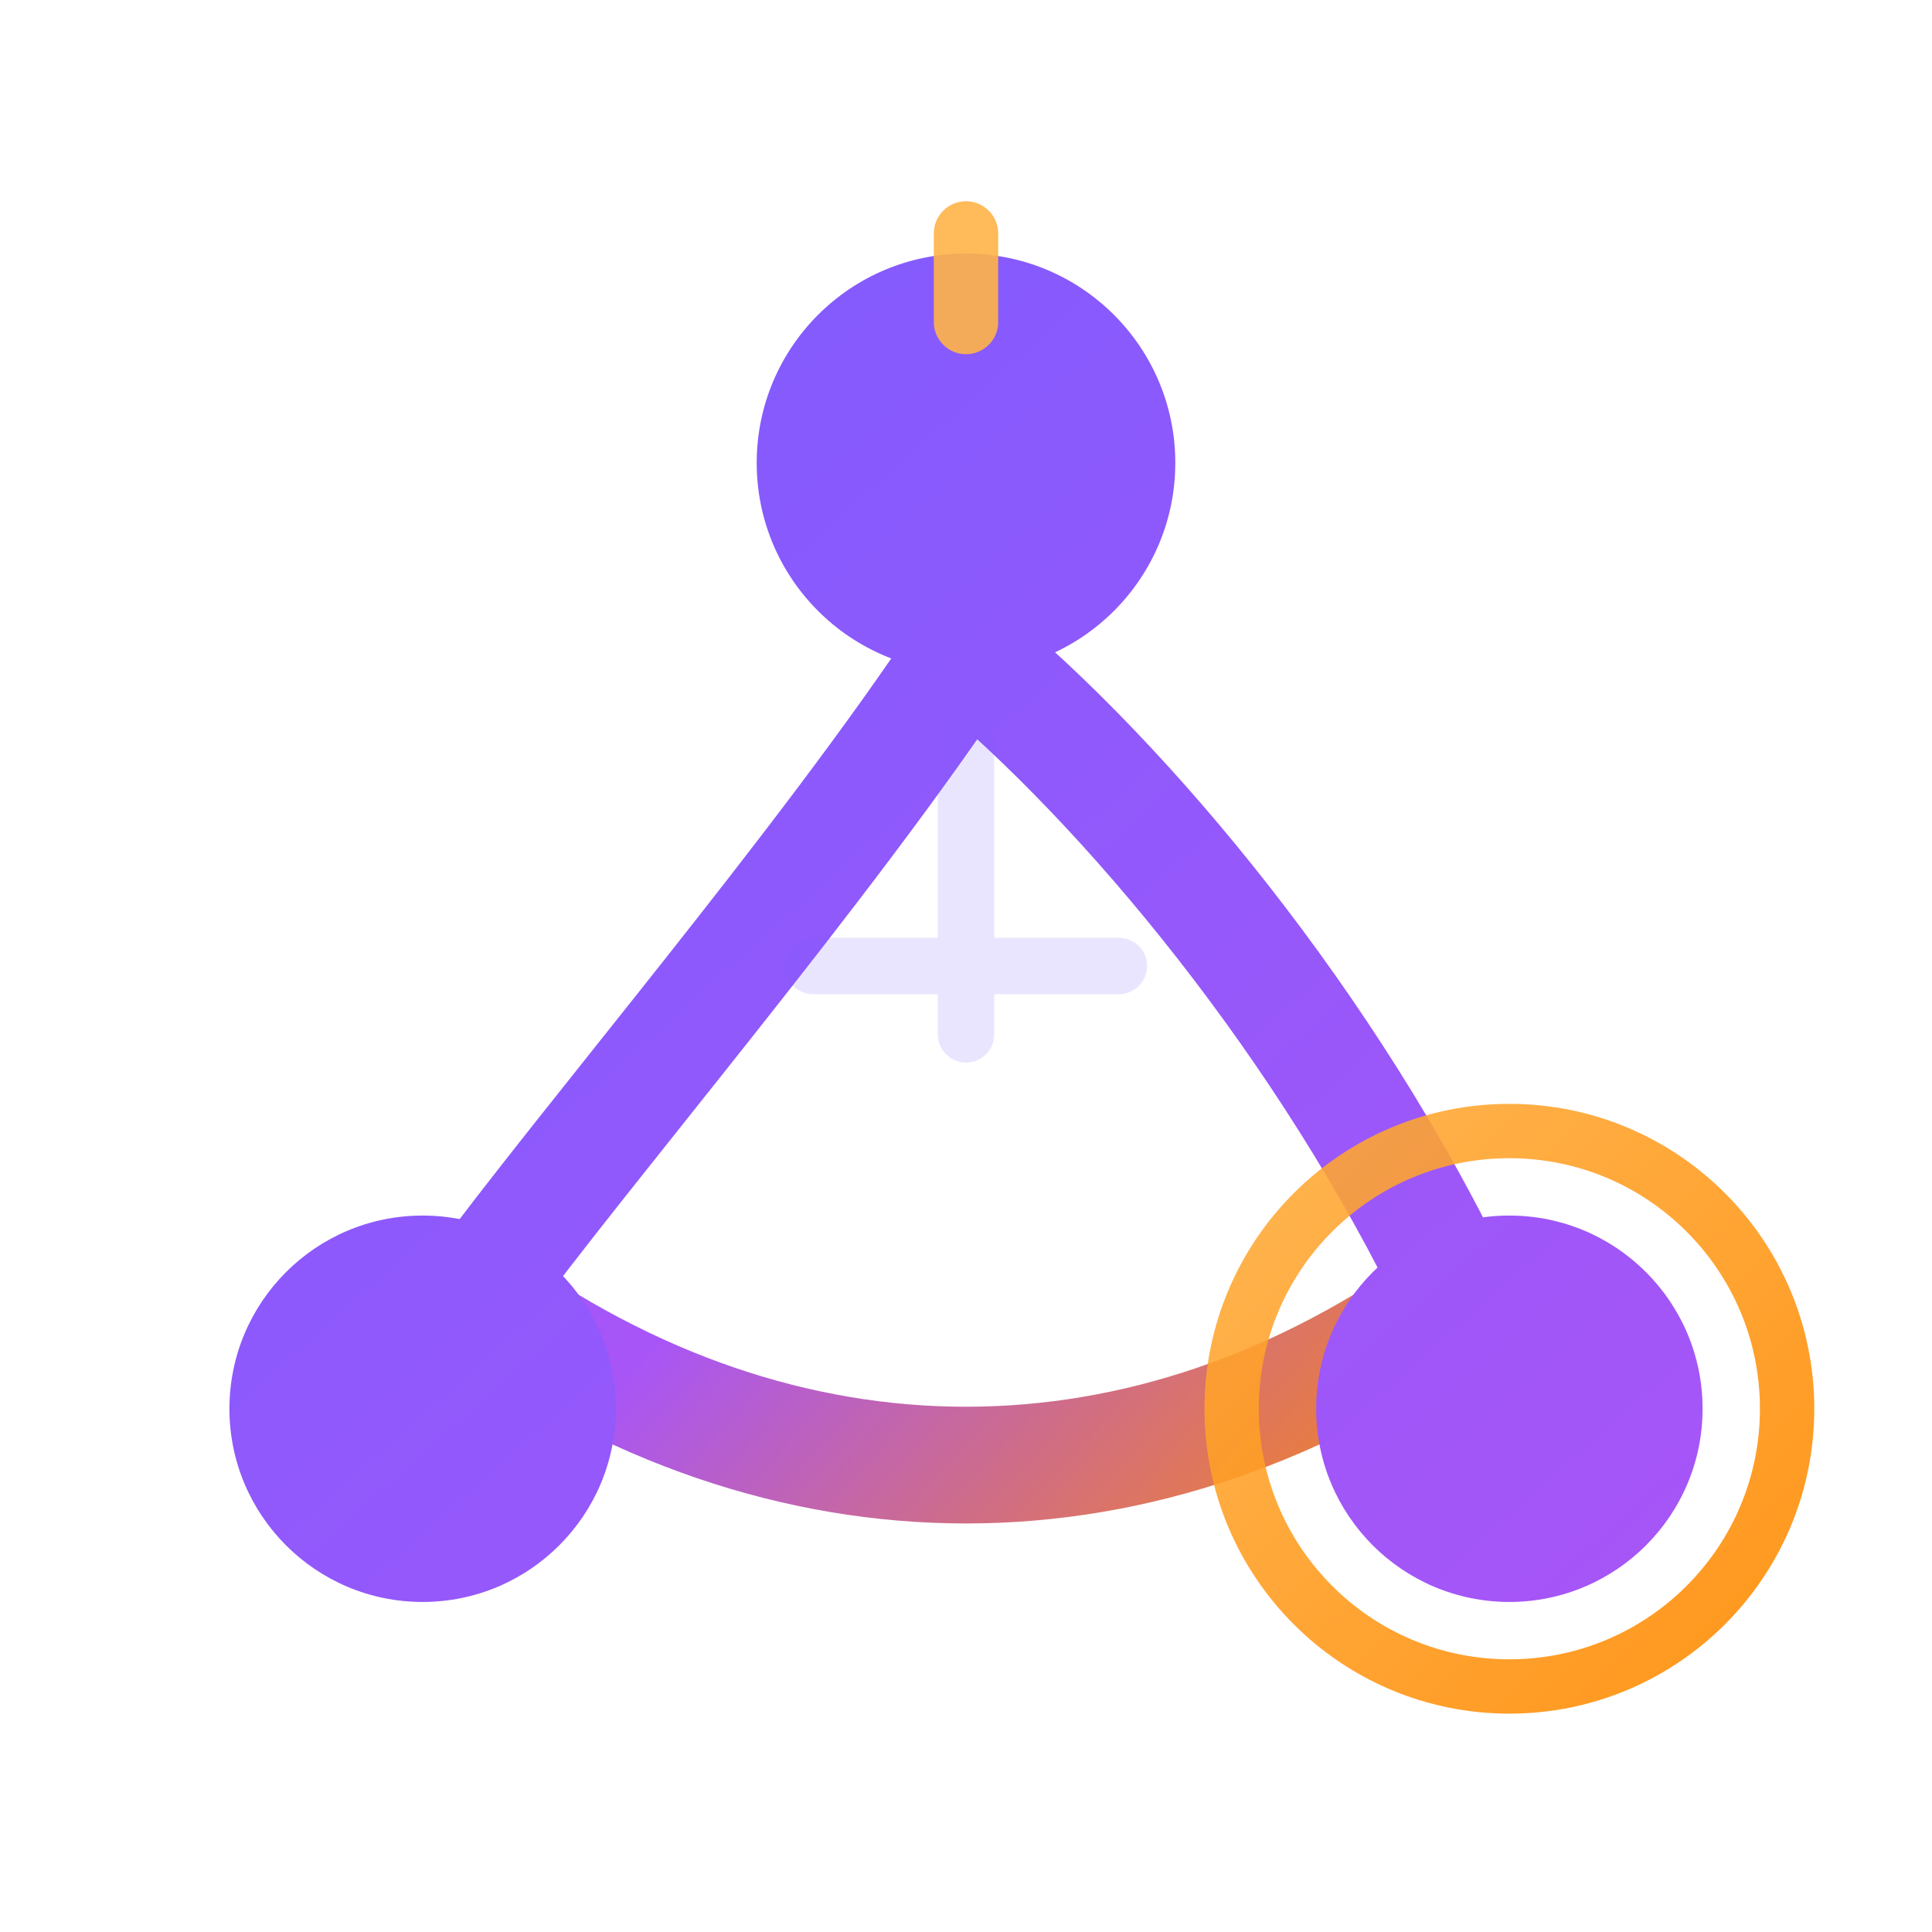
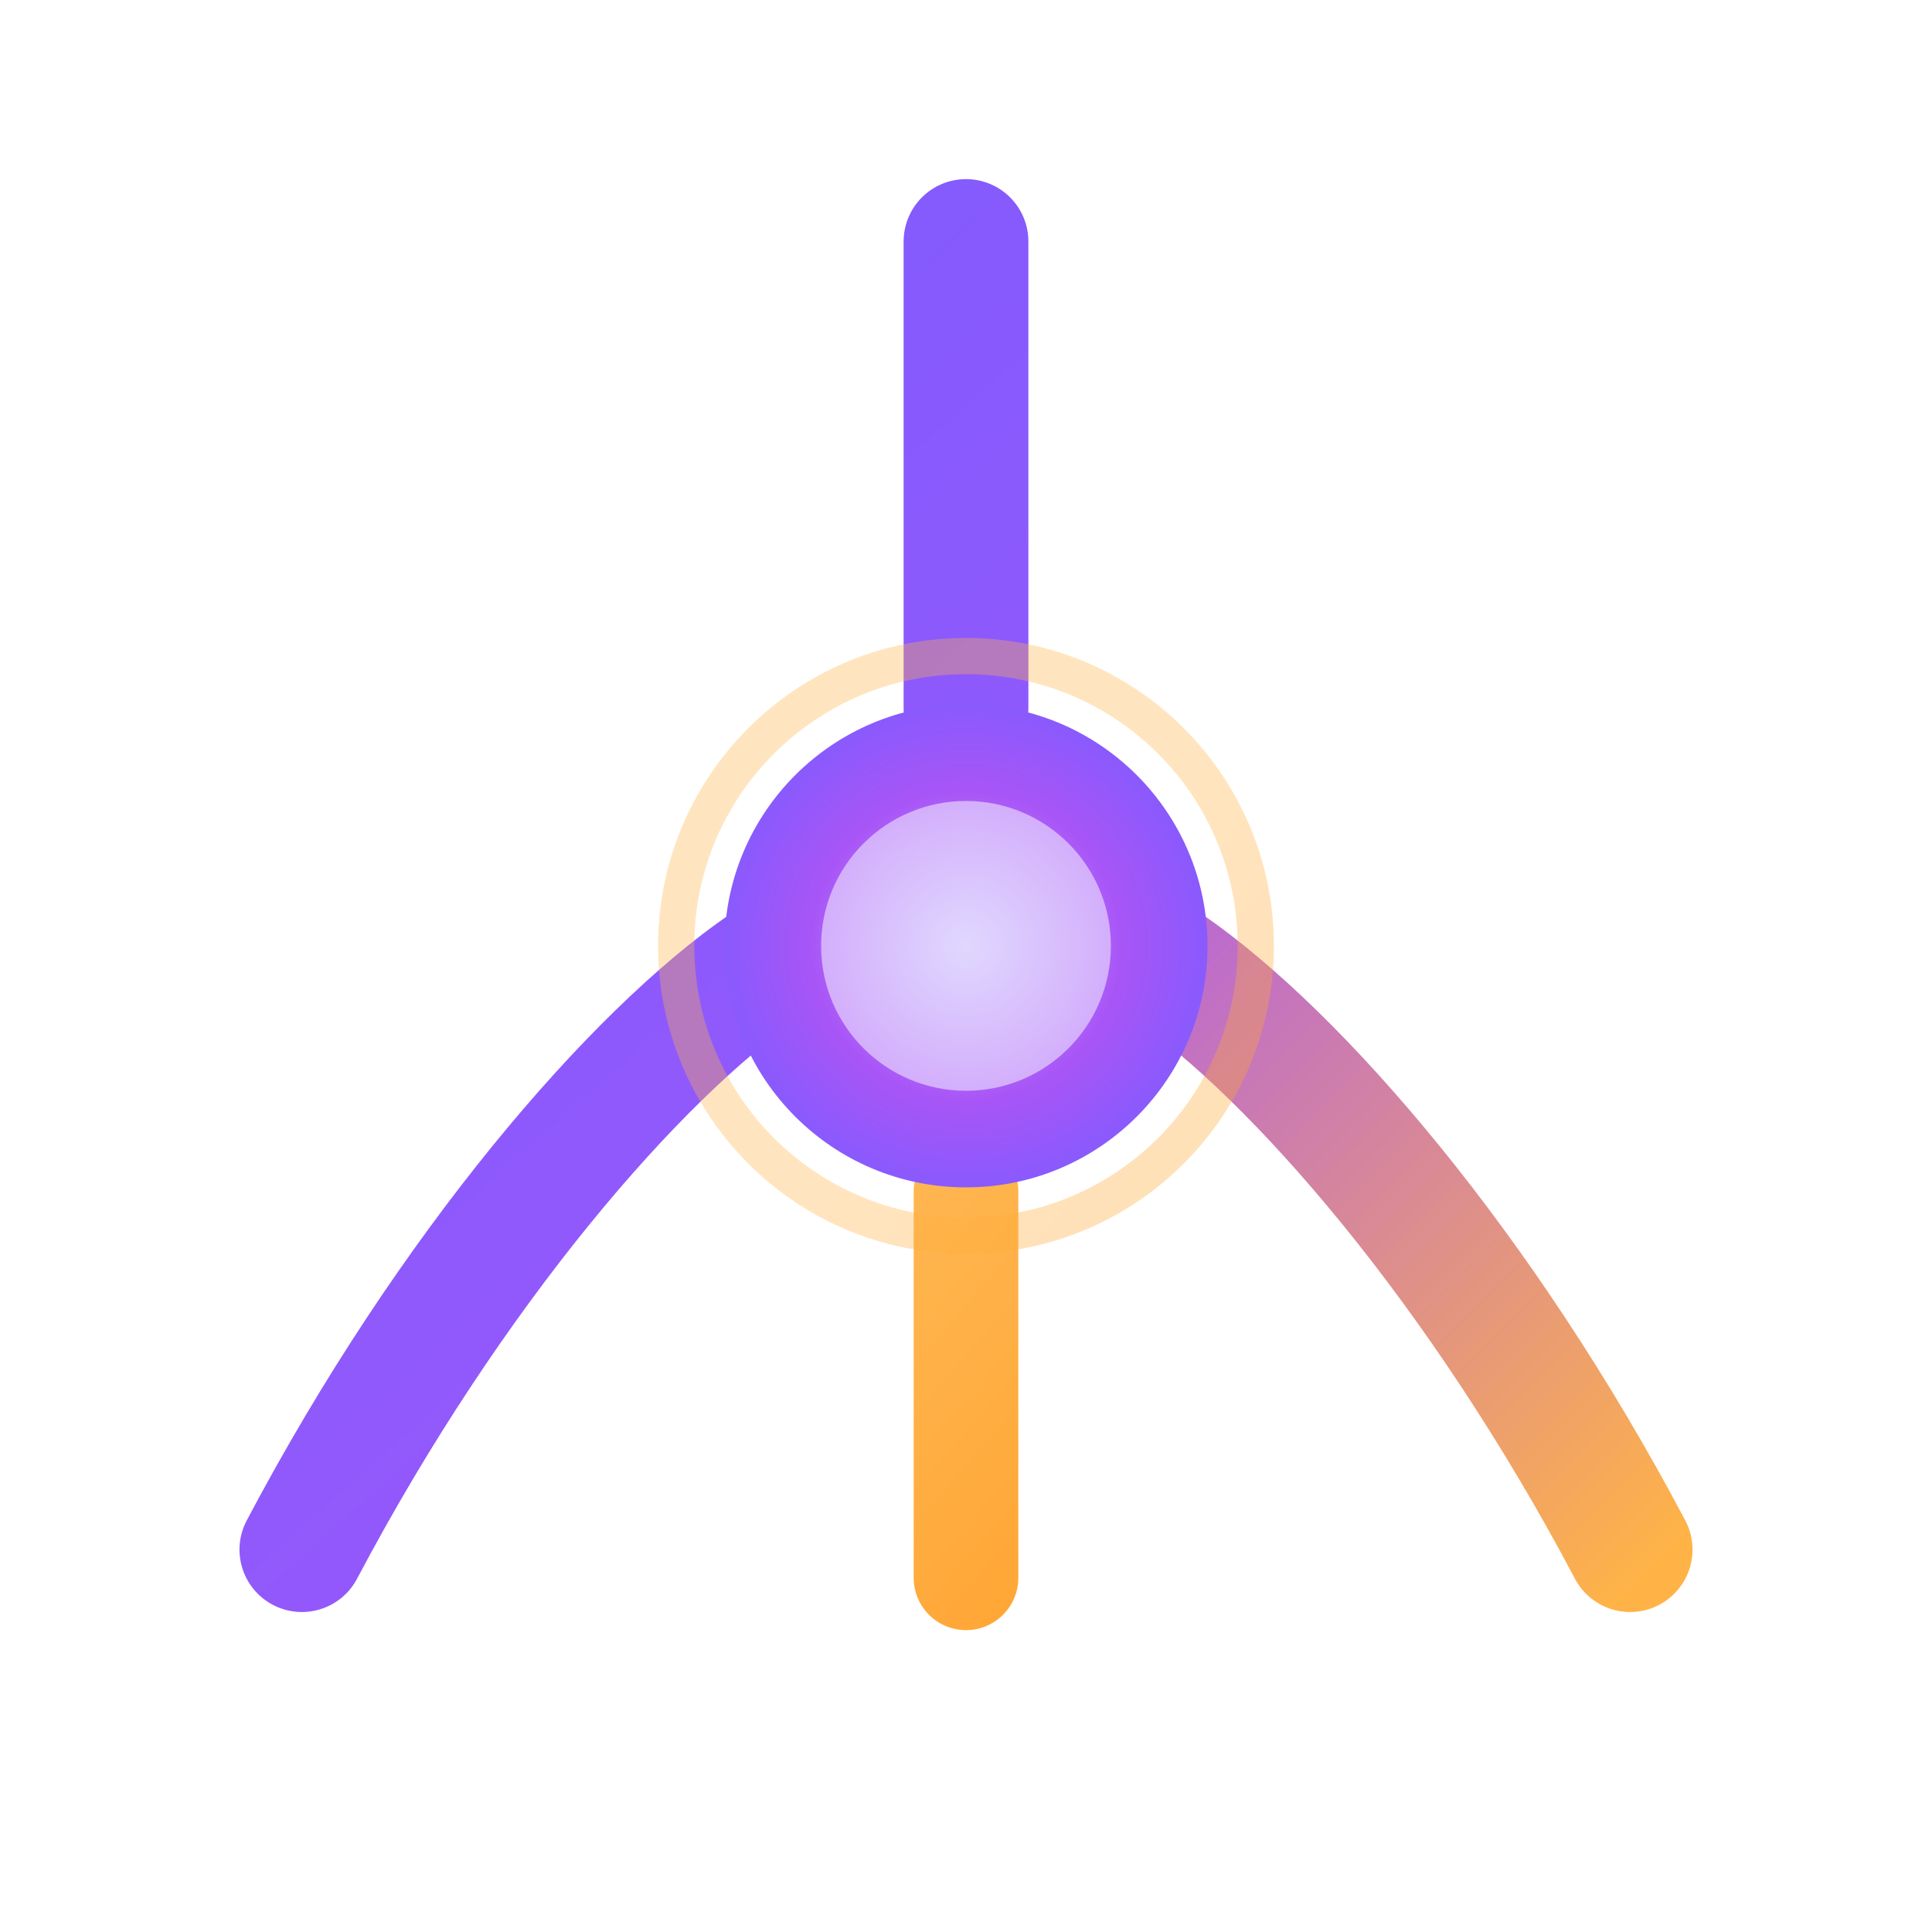
<svg xmlns="http://www.w3.org/2000/svg" viewBox="0 0 48 48" fill="none" role="img" aria-label="GetTrainMate">
  <defs>
    <linearGradient id="primary" x1="8" y1="6" x2="40" y2="42" gradientUnits="userSpaceOnUse">
      <stop stop-color="#7C5CFF" />
      <stop offset="1" stop-color="#A855F7" />
    </linearGradient>
-     <linearGradient id="accent" x1="26" y1="26" x2="42" y2="42" gradientUnits="userSpaceOnUse">
+     <linearGradient id="accent" x1="22" y1="28" x2="38" y2="42" gradientUnits="userSpaceOnUse">
      <stop stop-color="#FFB347" />
      <stop offset="1" stop-color="#FF8A00" />
    </linearGradient>
-     <linearGradient id="pathGrad" x1="10" y1="12" x2="38" y2="38" gradientUnits="userSpaceOnUse">
+     <linearGradient id="pathGrad" x1="8" y1="8" x2="40" y2="40" gradientUnits="userSpaceOnUse">
      <stop stop-color="#7C5CFF" />
-       <stop offset="0.5" stop-color="#A855F7" />
-       <stop offset="1" stop-color="#FF8A00" />
+       <stop offset="0.45" stop-color="#A855F7" />
+       <stop offset="1" stop-color="#FFB347" />
    </linearGradient>
+     <radialGradient id="orb" cx="0" cy="0" r="1" gradientUnits="userSpaceOnUse" gradientTransform="translate(24 23.5) scale(7)">
+       <stop stop-color="#C4B5FD" />
+       <stop offset="0.55" stop-color="#A855F7" />
+       <stop offset="1" stop-color="#7C5CFF" />
+     </radialGradient>
  </defs>
-   <path d="M24 16.2 C20.5 21.5 14.5 28.5 11.8 32.2" stroke="url(#primary)" stroke-width="2.9" stroke-linecap="round" fill="none" />
-   <path d="M11.8 32.2 C19.5 37.8 28.5 37.8 36.2 32.2" stroke="url(#pathGrad)" stroke-width="2.9" stroke-linecap="round" fill="none" />
-   <path d="M36.2 32.2 C33 25.5 28 19.5 24 16.2" stroke="url(#primary)" stroke-width="2.9" stroke-linecap="round" fill="none" />
-   <path d="M24 18.5v7.2M20.2 24h7.6" stroke="#7C5CFF" stroke-opacity="0.16" stroke-width="1.4" stroke-linecap="round" />
-   <circle cx="24" cy="11.5" r="5.2" fill="url(#primary)" />
-   <path d="M24 5.8v2.2" stroke="url(#accent)" stroke-width="1.6" stroke-linecap="round" opacity="0.9" />
-   <circle cx="10.5" cy="35" r="4.8" fill="url(#primary)" />
-   <circle cx="37.5" cy="35" r="4.8" fill="url(#primary)" />
-   <circle cx="37.5" cy="35" r="6.9" stroke="url(#accent)" stroke-opacity="0.88" stroke-width="1.35" fill="none" />
+   <path d="M24 6 C24 11.5 24 15.5 24 17.6" stroke="url(#primary)" stroke-width="3.1" stroke-linecap="round" fill="none" />
+   <path d="M7.5 38.5 C11.2 31.5 15.8 26.2 19 24" stroke="url(#primary)" stroke-width="3.1" stroke-linecap="round" fill="none" />
+   <path d="M40.5 38.5 C36.8 31.5 32.2 26.2 29 24" stroke="url(#pathGrad)" stroke-width="3.1" stroke-linecap="round" fill="none" />
+   <path d="M24 29.6 C24 33.2 24 36.2 24 39.2" stroke="url(#accent)" stroke-width="2.6" stroke-linecap="round" fill="none" opacity="0.92" />
+   <path d="M24 17.8v5.4M20.4 23.5h7.2" stroke="#7C5CFF" stroke-opacity="0.13" stroke-width="1.3" stroke-linecap="round" />
+   <circle cx="24" cy="23.5" r="6" fill="url(#orb)" />
+   <circle cx="24" cy="23.5" r="7.2" stroke="url(#accent)" stroke-opacity="0.35" stroke-width="0.9" fill="none" />
+   <circle cx="24" cy="23.5" r="3.6" fill="#F5F3FF" fill-opacity="0.55" />
</svg>
